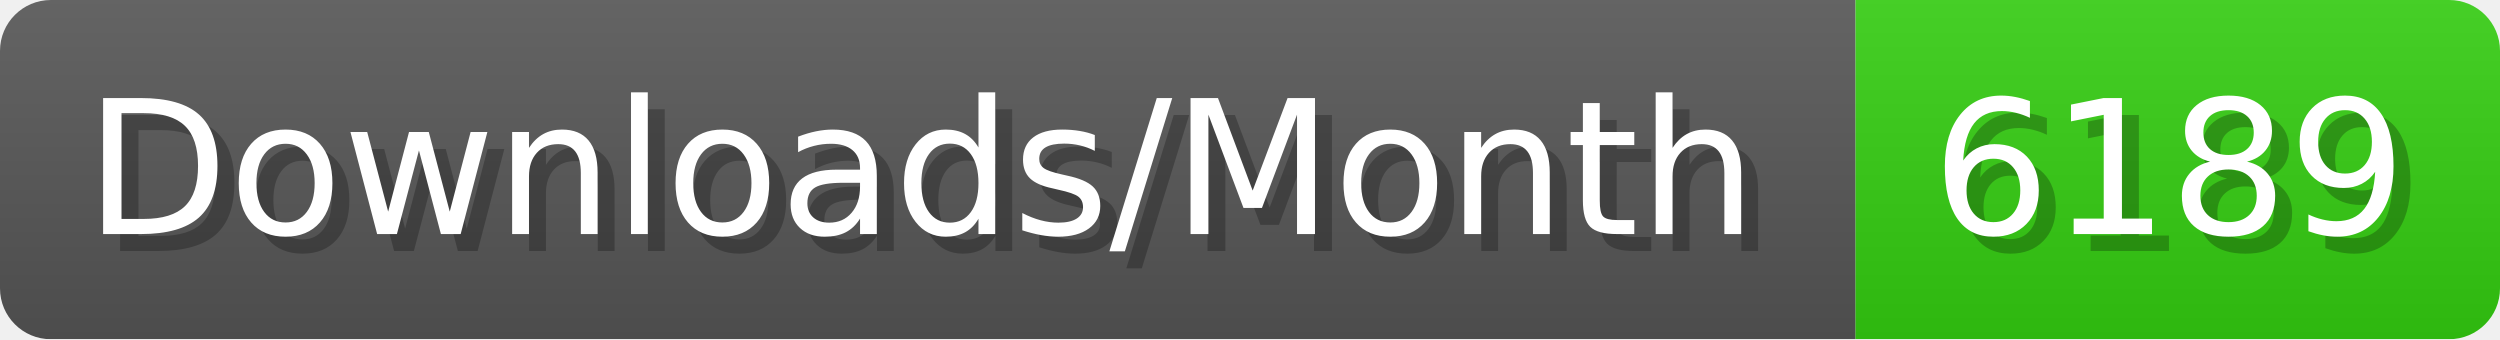
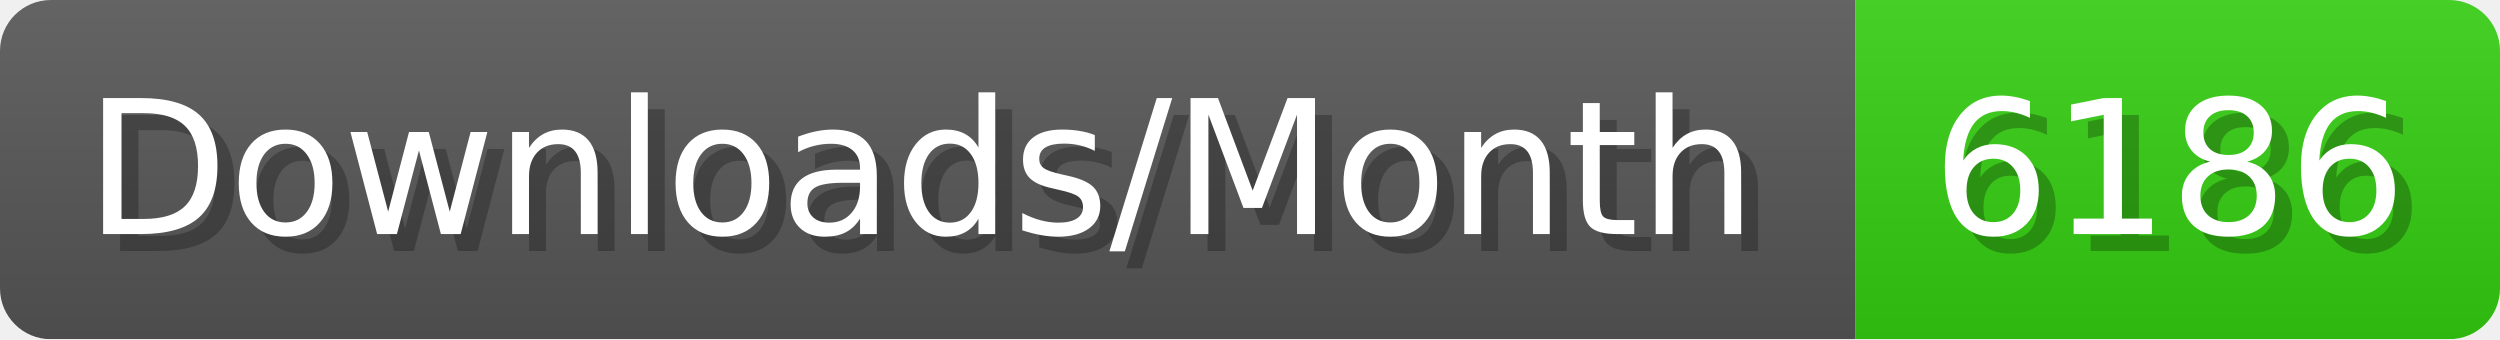
- <svg xmlns="http://www.w3.org/2000/svg" width="147.4" height="20" viewBox="0 0 1474 200" role="img" aria-label="Downloads/Month: 6189">
+ <svg xmlns="http://www.w3.org/2000/svg" width="147.4" height="20" viewBox="0 0 1474 200" role="img" aria-label="Downloads/Month: 6186">
  <linearGradient id="YlXUI" x2="0" y2="100%">
    <stop offset="0" stop-opacity=".1" stop-color="#EEE" />
    <stop offset="1" stop-opacity=".1" />
  </linearGradient>
  <mask id="JHhop">
    <rect width="1474" height="200" rx="30" fill="#FFF" />
  </mask>
  <g mask="url(#JHhop)">
    <rect width="1094" height="200" fill="#555" />
    <rect width="380" height="200" fill="#3C1" x="1094" />
    <rect width="1474" height="200" fill="url(#YlXUI)" />
  </g>
  <g aria-hidden="true" fill="#fff" text-anchor="start" font-family="Verdana,DejaVu Sans,sans-serif" font-size="110">
    <text x="60" y="148" textLength="994" fill="#000" opacity="0.25">Downloads/Month</text>
    <text x="50" y="138" textLength="994">Downloads/Month</text>
-     <text x="1149" y="148" textLength="280" fill="#000" opacity="0.25">6189</text>
-     <text x="1139" y="138" textLength="280">6189</text>
+     <text x="1149" y="148" textLength="280" fill="#000" opacity="0.25">6186</text>
+     <text x="1139" y="138" textLength="280">6186</text>
  </g>
</svg>
